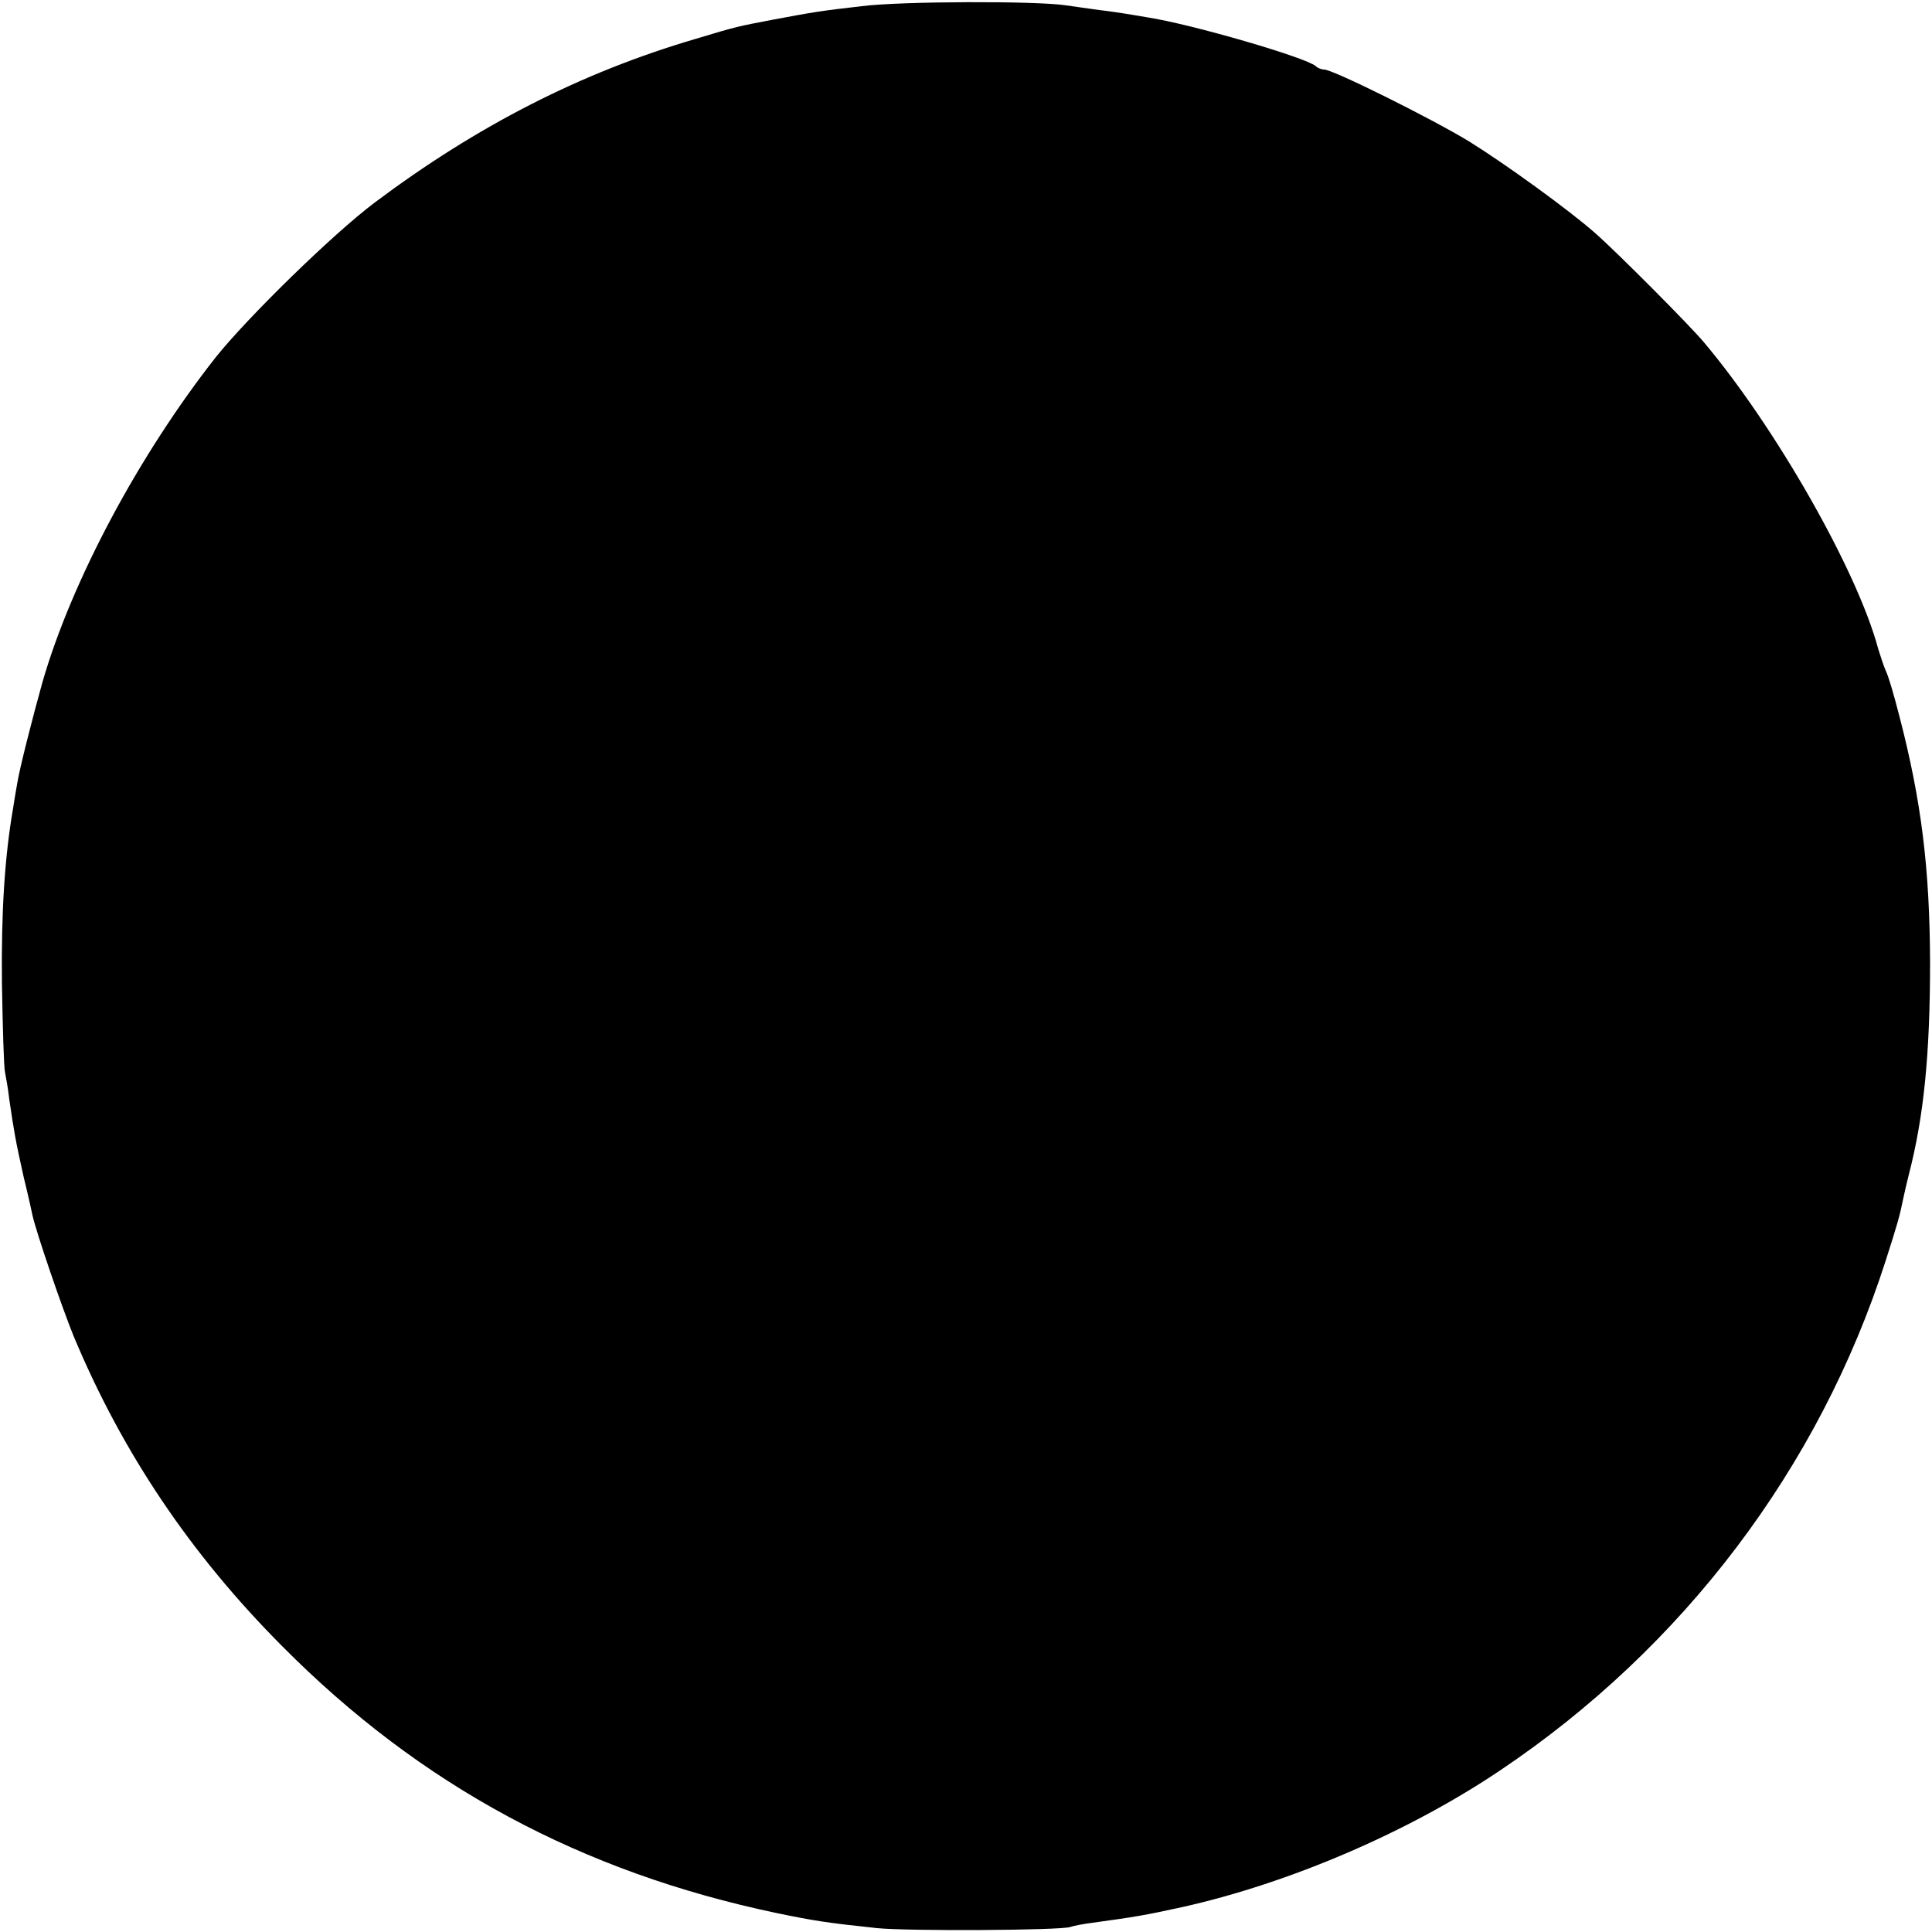
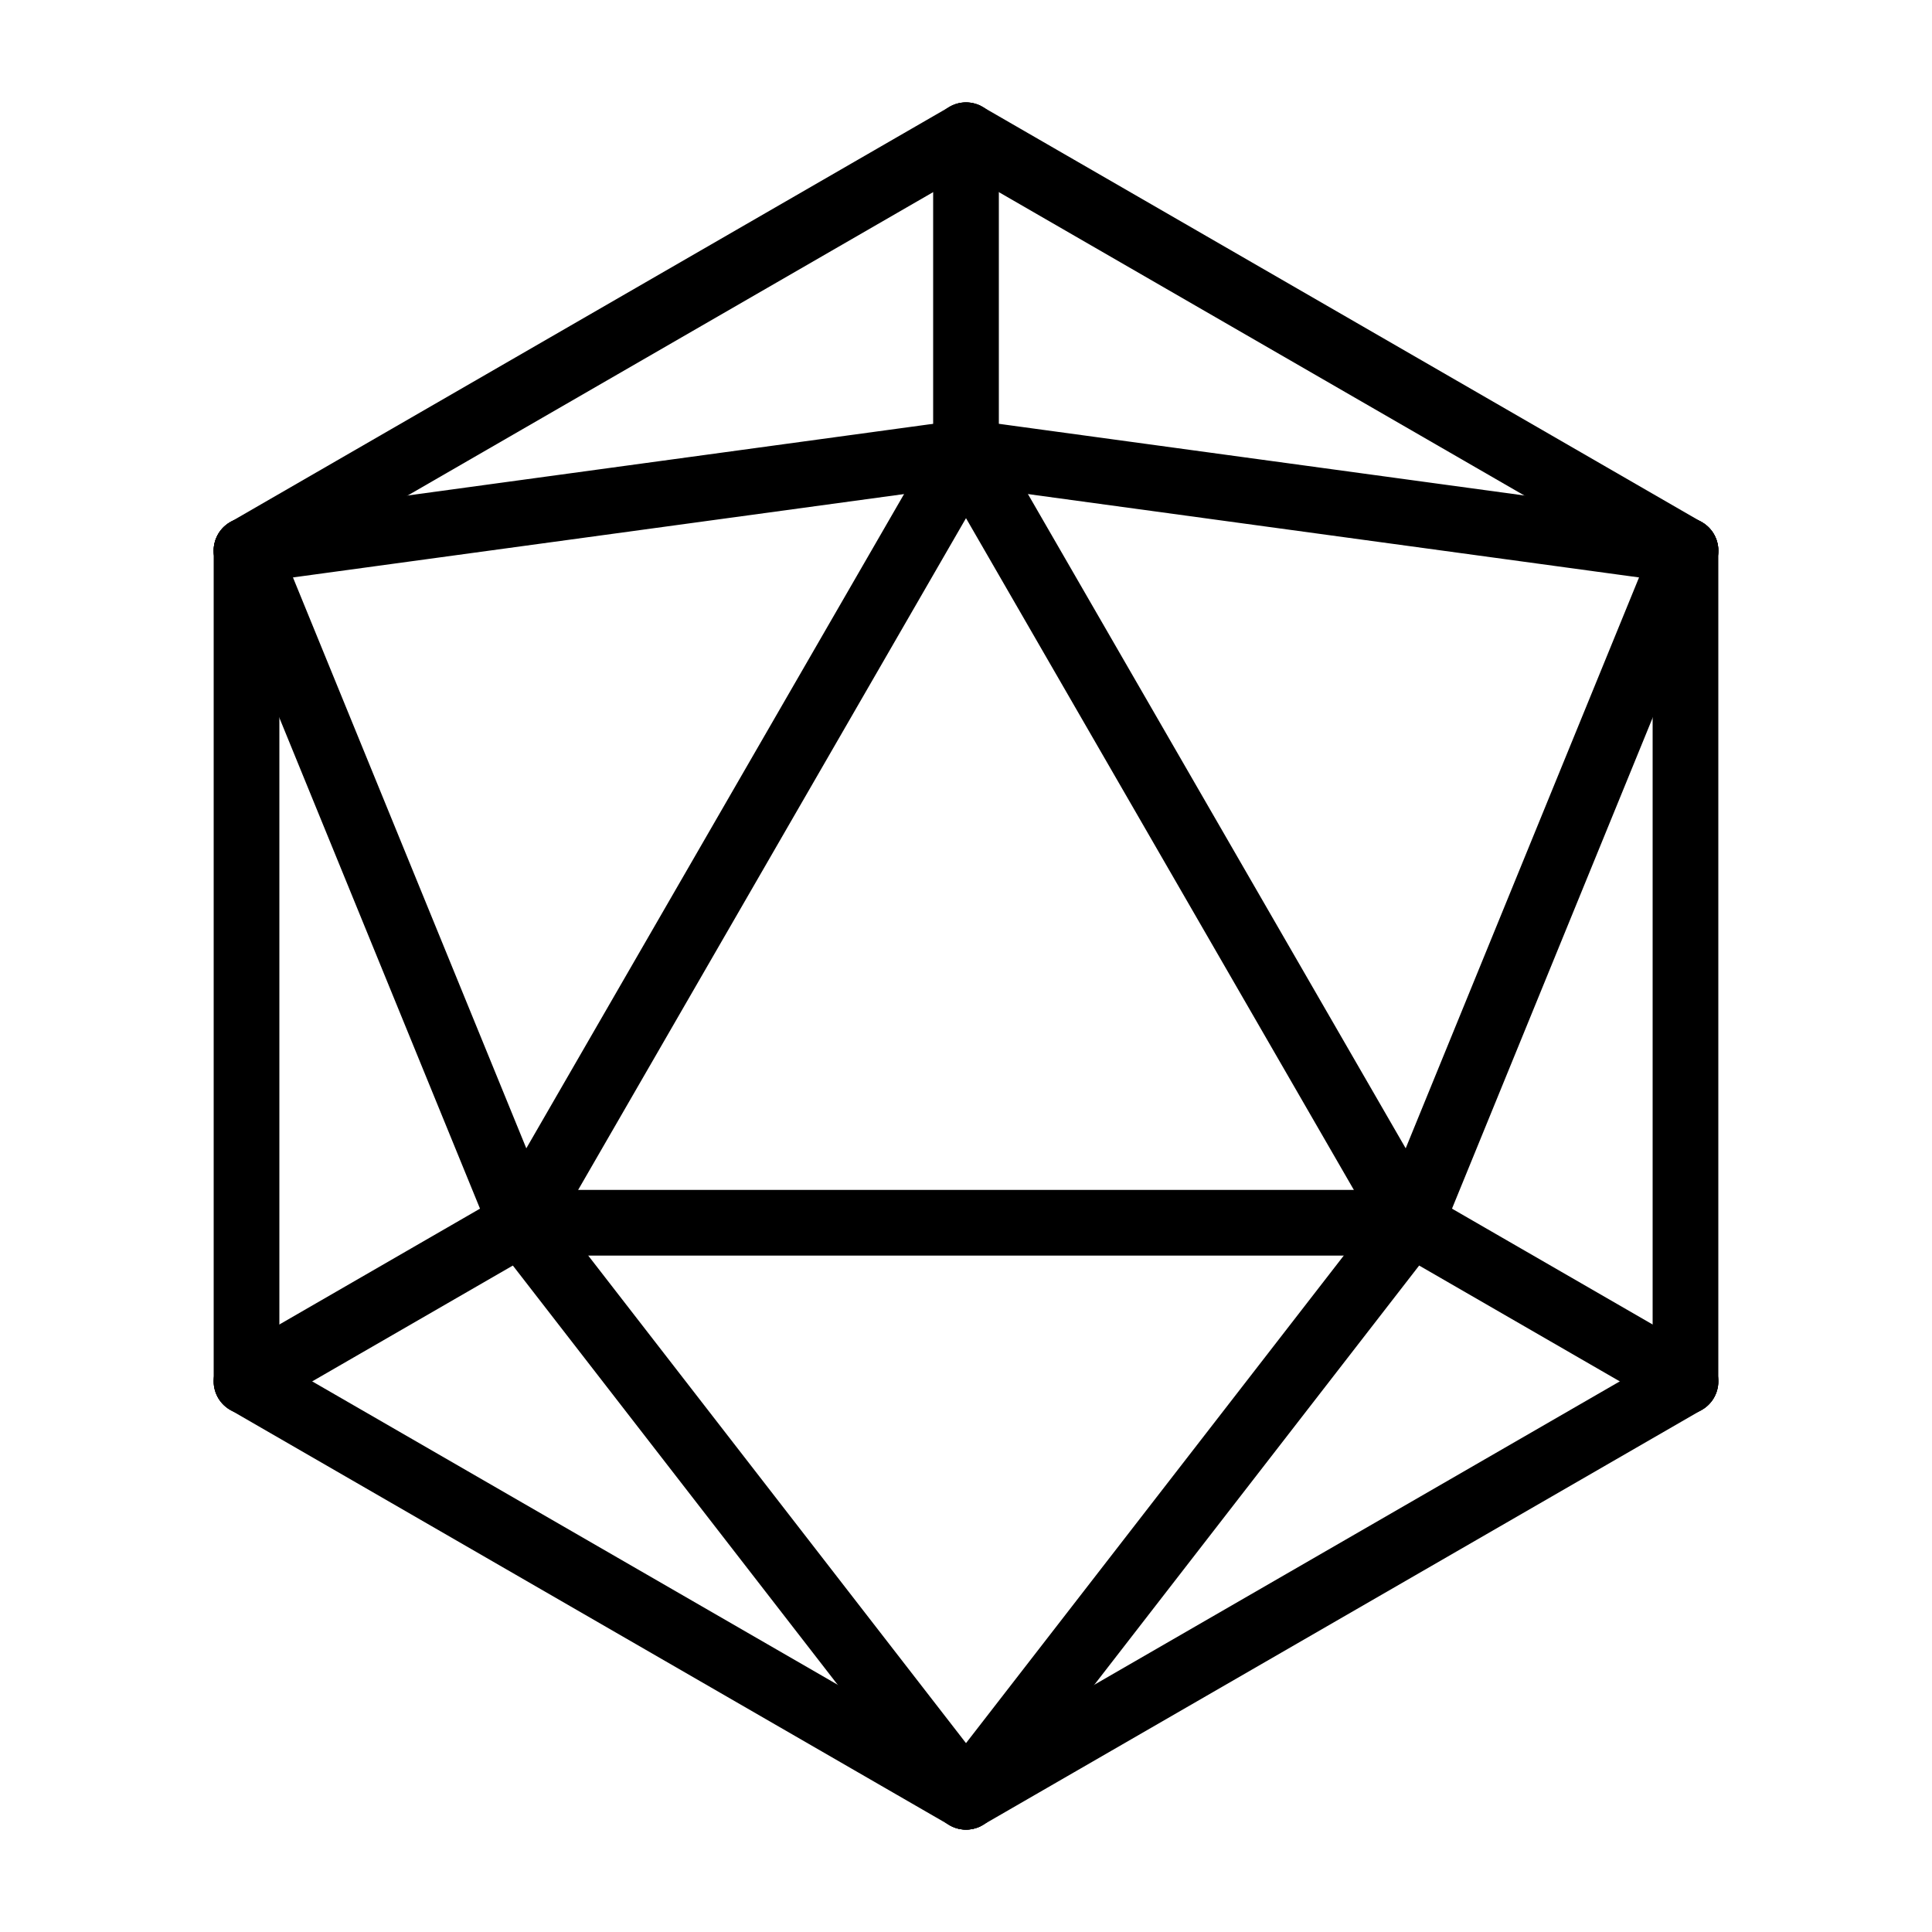
- <svg xmlns="http://www.w3.org/2000/svg" version="1.0" width="500pt" height="500pt" viewBox="0 0 500 500" preserveAspectRatio="xMidYMid meet">
-   <g transform="translate(0,500) scale(0.1,-0.1)" fill="#000000" stroke="none">
-     <path d="M2230 4984 c-106 -12 -129 -16 -230 -35 -89 -17 -92 -17 -201 -50 -296 -87 -565 -225 -829 -423 -108 -81 -329 -297 -412 -401 -198 -252 -372 -577 -448 -840 -26 -93 -59 -223 -65 -260 -4 -22 -9 -52 -11 -66 -22 -127 -31 -269 -29 -454 2 -115 5 -219 8 -230 2 -11 8 -42 11 -70 12 -82 16 -106 37 -200 12 -49 22 -94 23 -100 10 -45 76 -238 107 -314 125 -299 301 -562 539 -801 358 -361 775 -585 1280 -691 97 -20 128 -25 260 -39 80 -8 475 -6 500 3 8 3 34 8 58 11 109 15 134 19 234 41 276 62 582 193 820 353 474 318 826 783 998 1319 31 97 36 114 46 163 3 14 9 41 14 60 39 151 55 312 55 550 -1 242 -22 415 -79 635 -16 62 -28 103 -36 120 -5 11 -13 36 -19 55 -54 203 -267 576 -452 795 -37 44 -224 232 -281 282 -68 60 -234 180 -326 237 -97 59 -352 186 -375 186 -7 0 -17 4 -22 9 -25 22 -319 108 -435 126 -25 4 -52 9 -60 10 -8 1 -37 6 -65 9 -27 4 -66 9 -85 12 -75 12 -429 11 -530 -2z" />
+ <svg xmlns="http://www.w3.org/2000/svg" viewBox="0 0 100 100">
+   <g fill="none" stroke="#000" stroke-width="3.4" stroke-linejoin="round" stroke-linecap="round">
+     <line x1="50.00" y1="23.42" x2="73.02" y2="63.29" />
+     <line x1="50.00" y1="23.42" x2="26.98" y2="63.29" />
+     <line x1="50.00" y1="23.42" x2="87.24" y2="28.50" />
+     <line x1="50.00" y1="23.42" x2="12.76" y2="28.50" />
+     <line x1="50.00" y1="23.42" x2="50.00" y2="7.00" />
+     <line x1="73.02" y1="63.29" x2="26.98" y2="63.29" />
+     <line x1="73.02" y1="63.29" x2="87.24" y2="28.50" />
+     <line x1="73.02" y1="63.29" x2="50.00" y2="93.00" />
+     <line x1="73.02" y1="63.29" x2="87.24" y2="71.50" />
+     <line x1="26.98" y1="63.29" x2="12.76" y2="28.50" />
+     <line x1="26.98" y1="63.29" x2="50.00" y2="93.00" />
+     <line x1="26.98" y1="63.29" x2="12.76" y2="71.50" />
+     <line x1="87.24" y1="28.50" x2="50.00" y2="7.00" />
+     <line x1="87.24" y1="28.50" x2="87.24" y2="71.50" />
+     <line x1="12.76" y1="28.50" x2="50.00" y2="7.00" />
+     <line x1="12.76" y1="28.50" x2="12.76" y2="71.50" />
+     <line x1="50.00" y1="93.00" x2="87.24" y2="71.50" />
+     <line x1="50.00" y1="93.00" x2="12.76" y2="71.50" />
  </g>
</svg>
